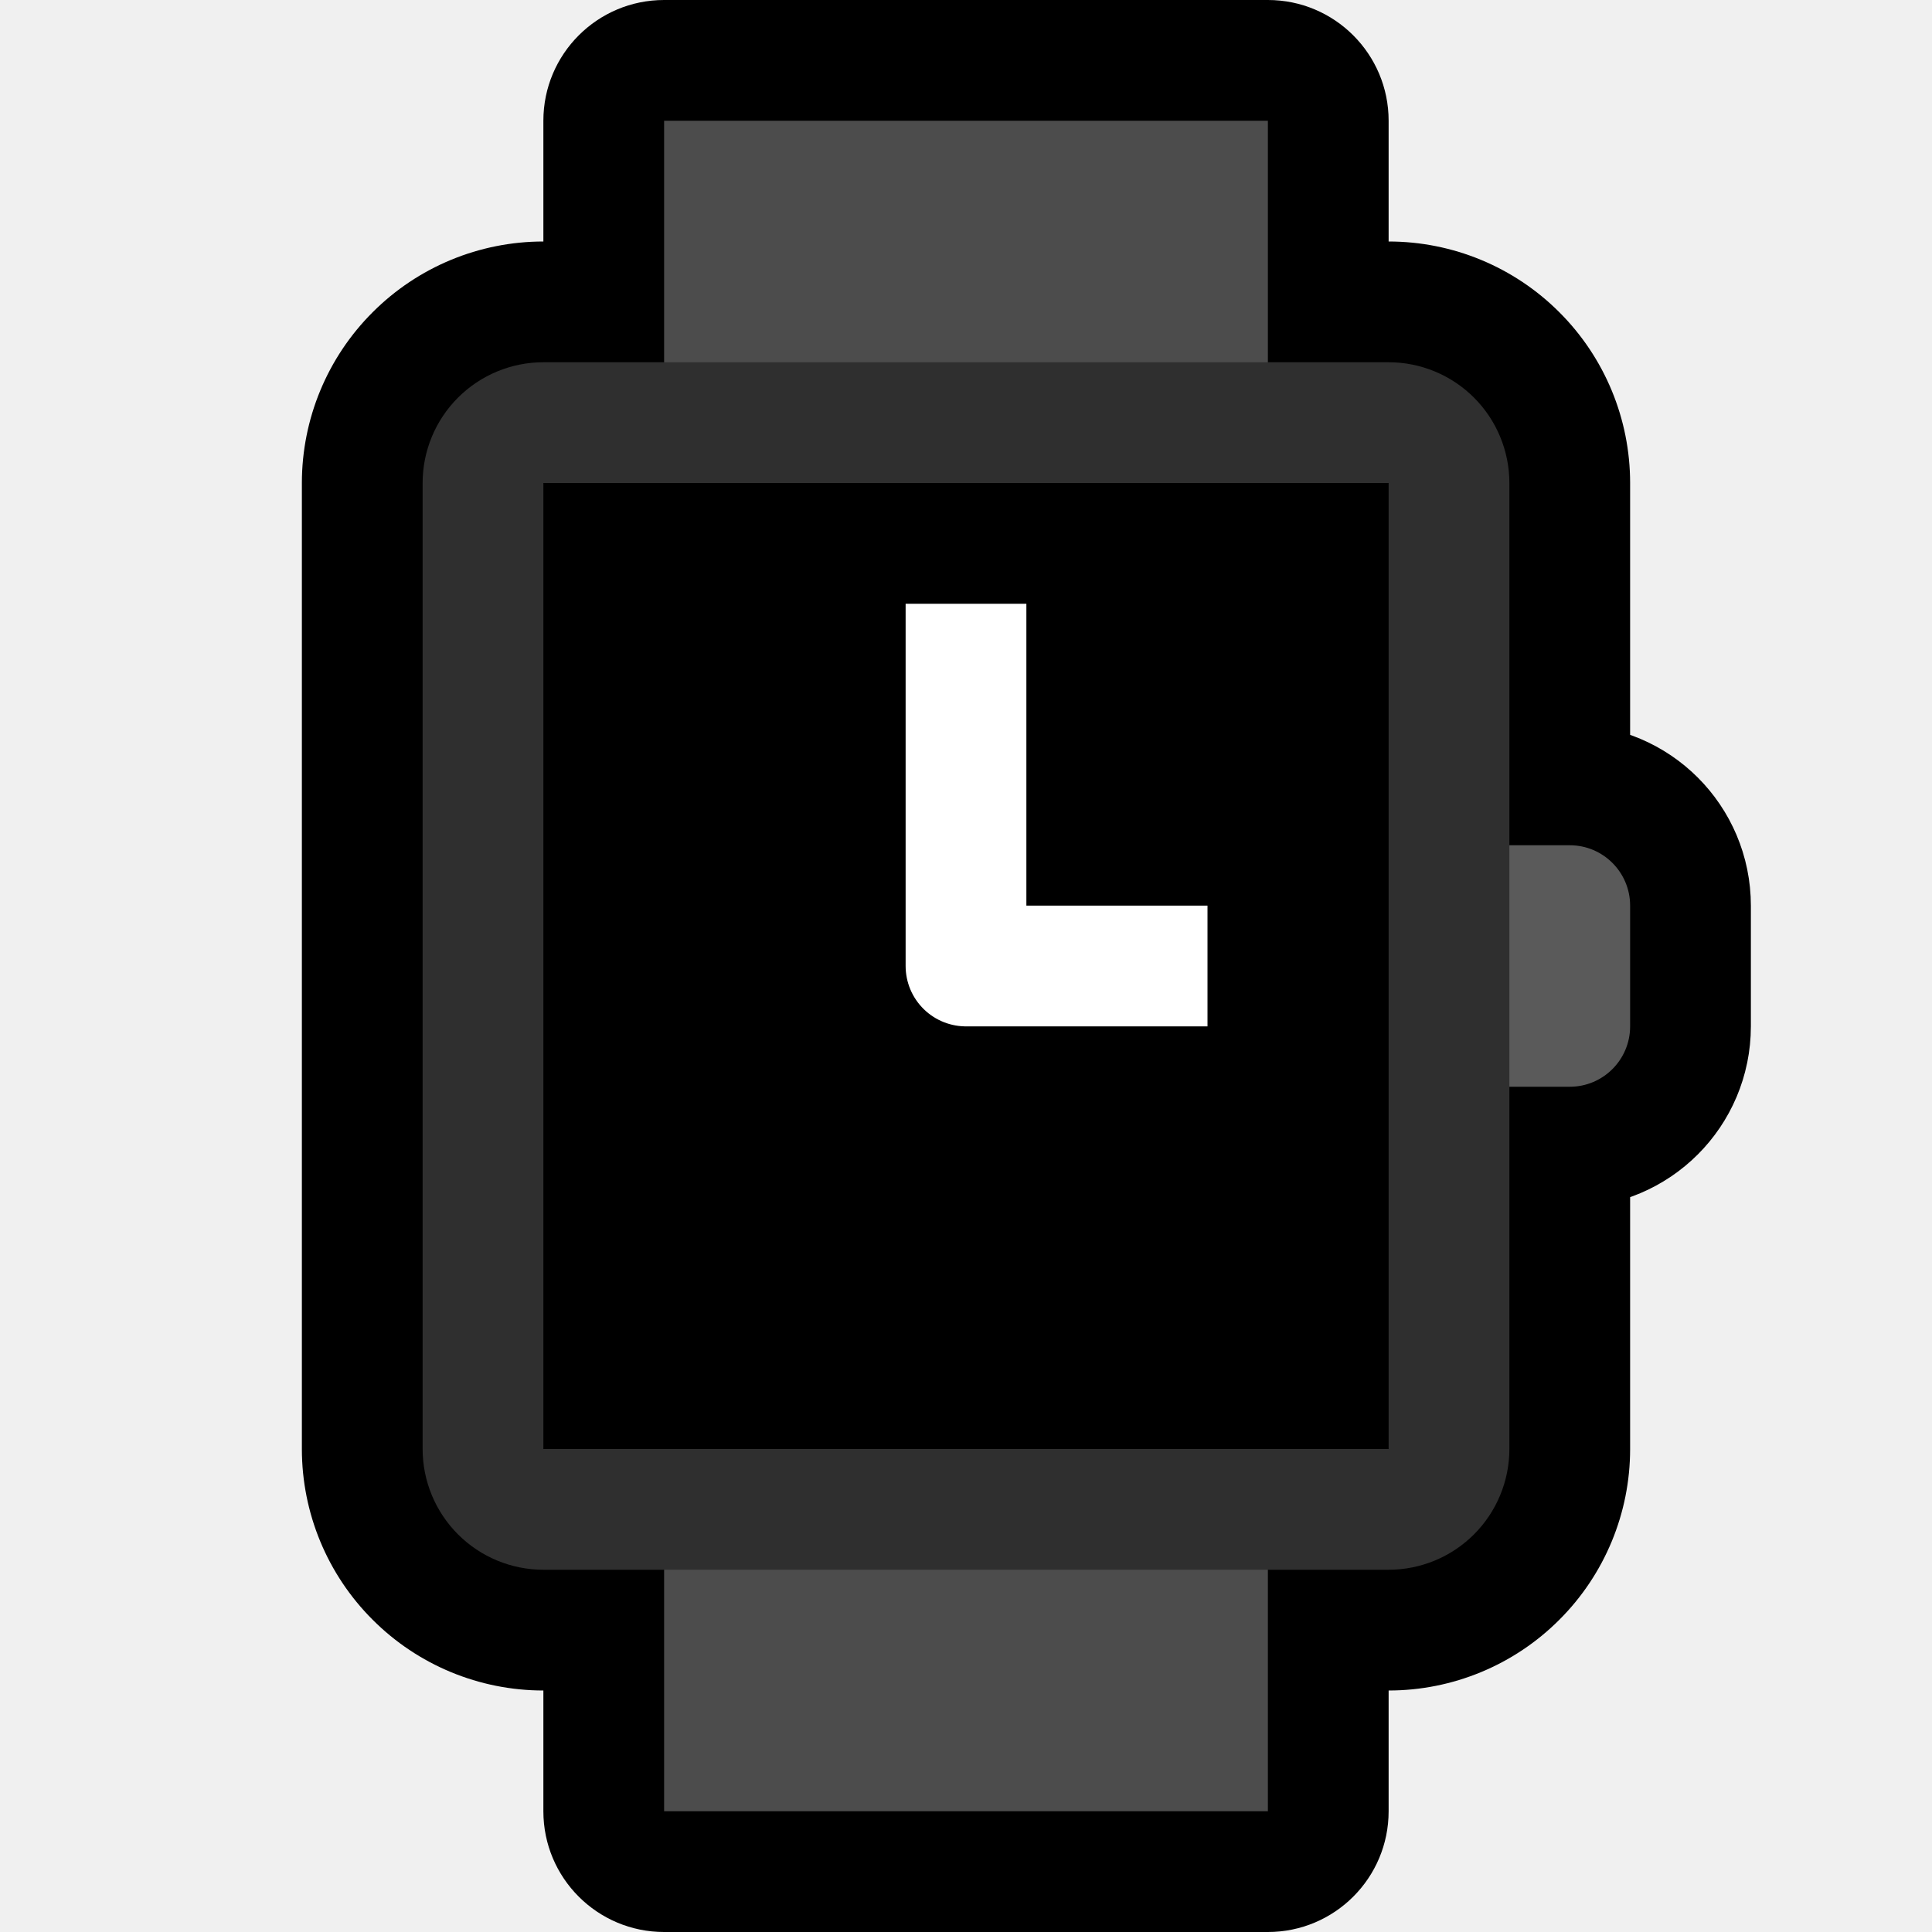
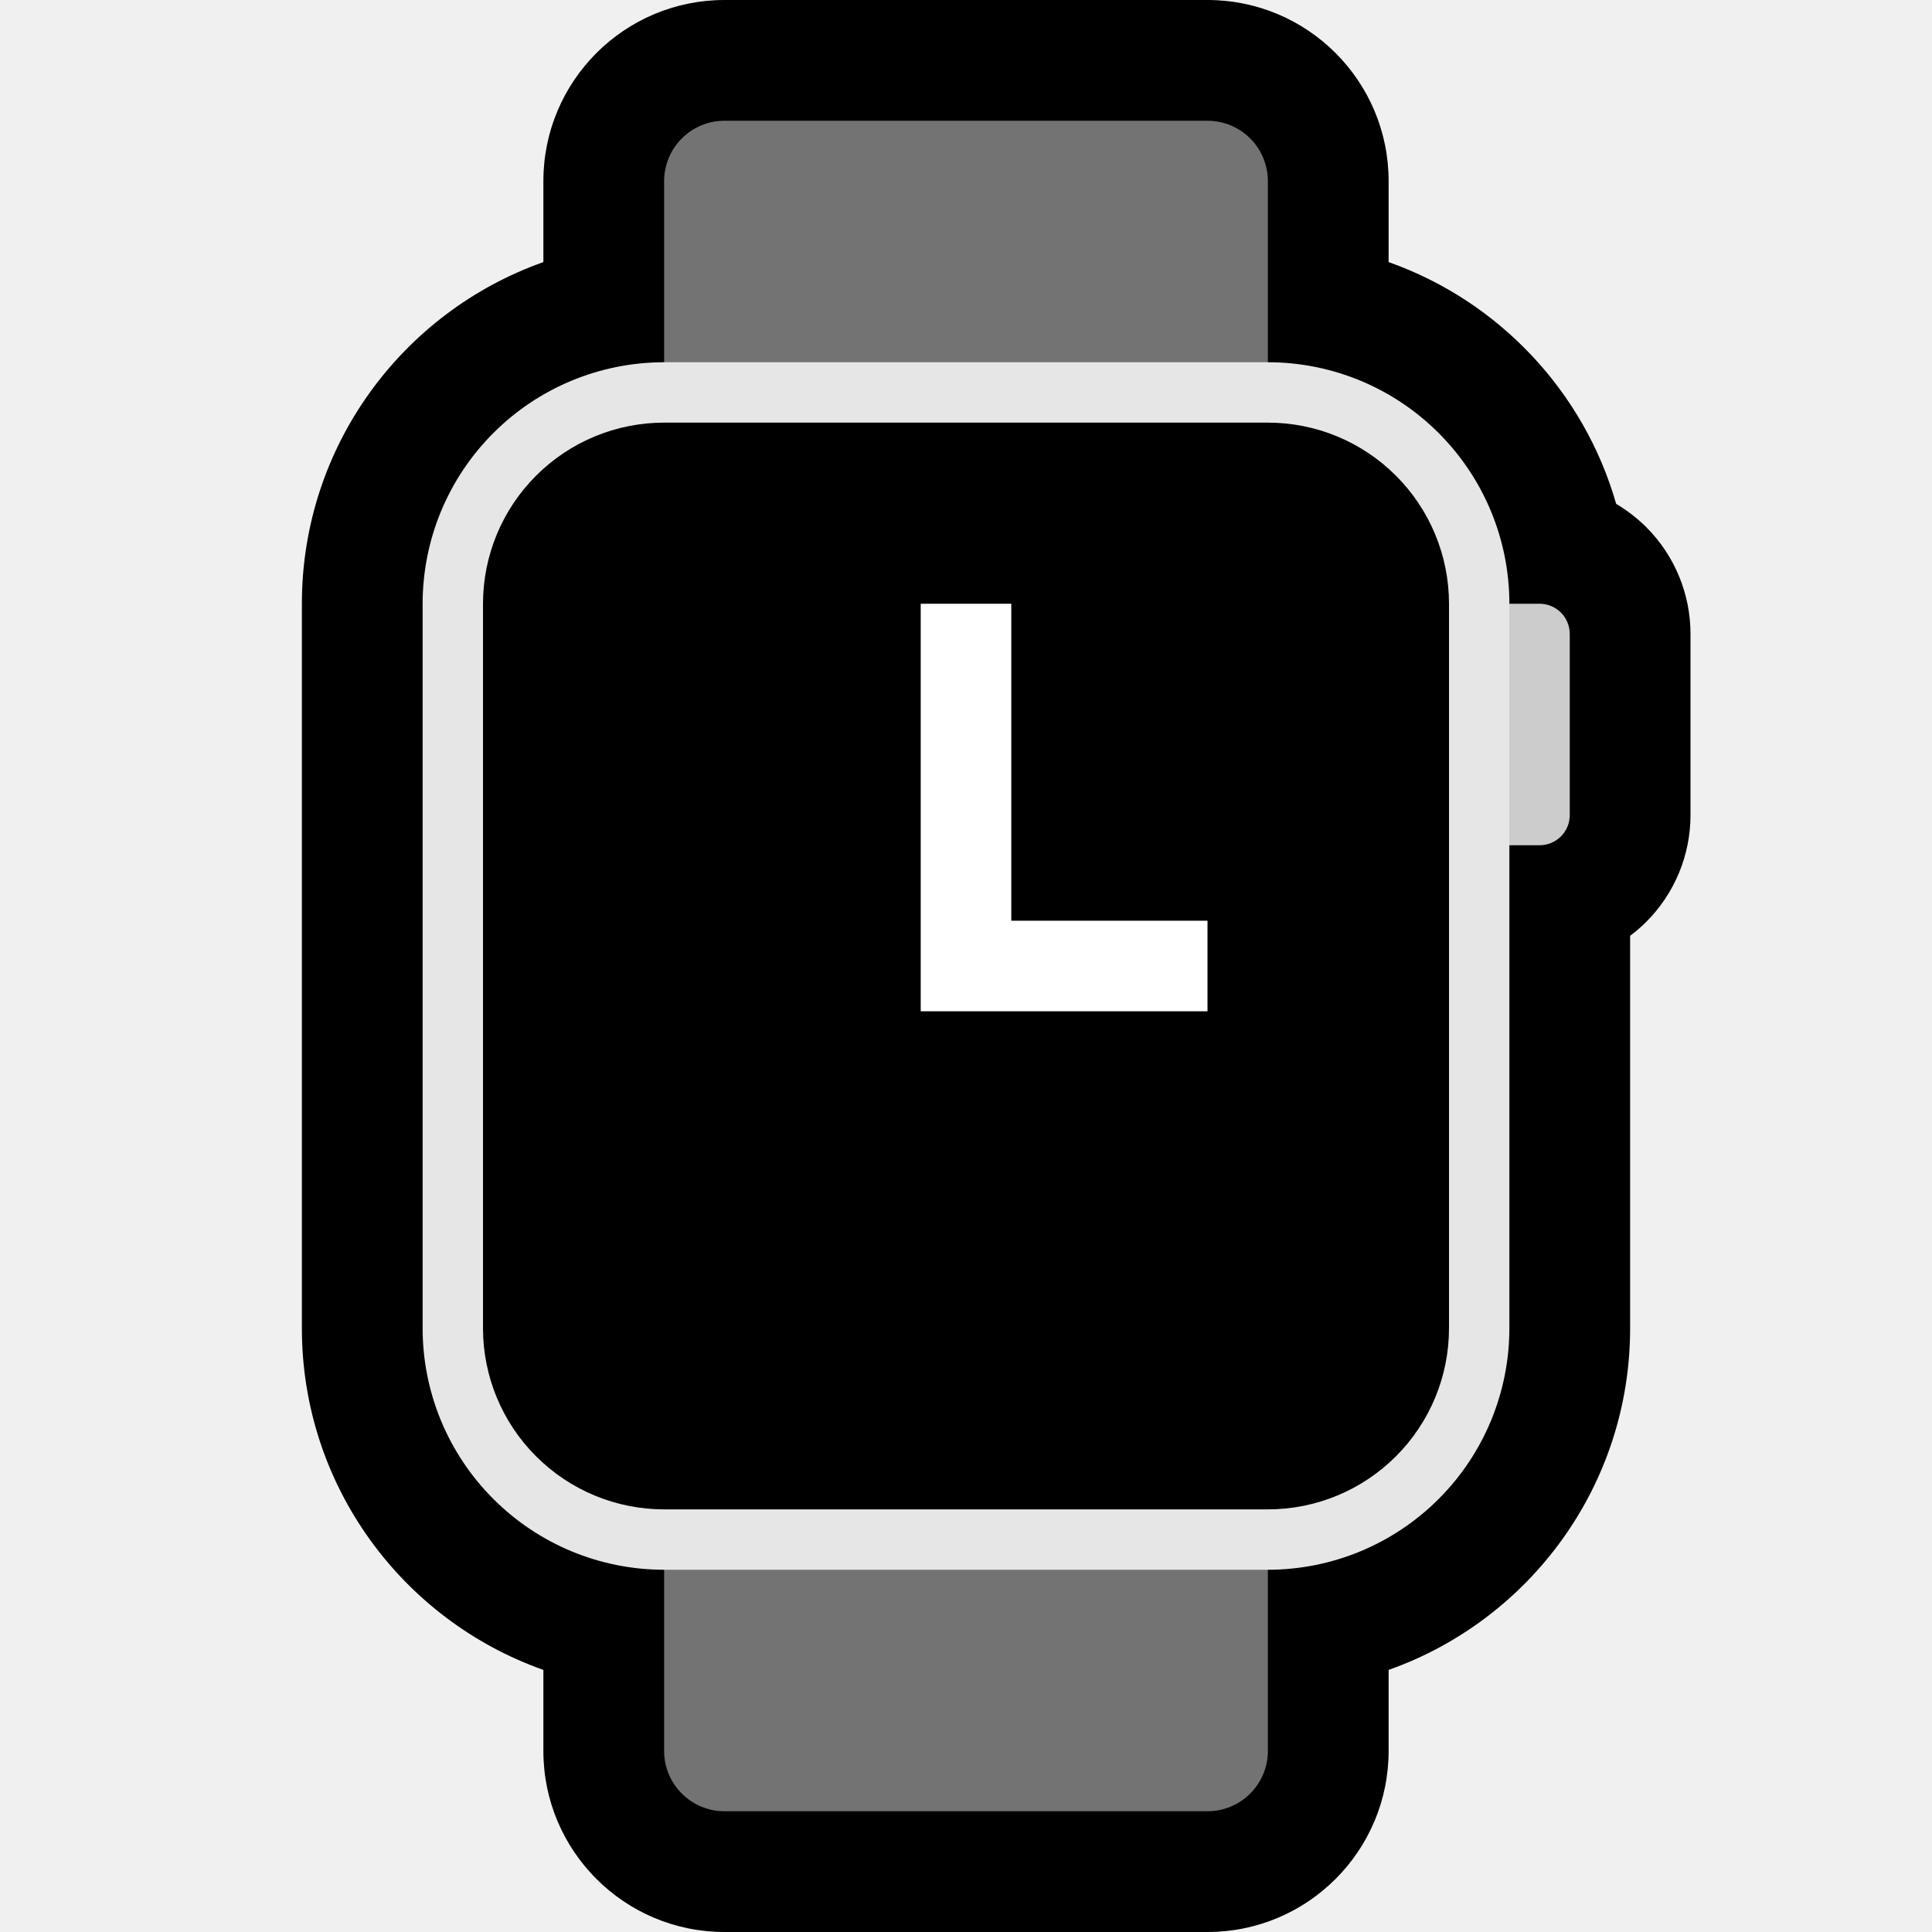
- <svg xmlns="http://www.w3.org/2000/svg" width="100%" height="100%" viewBox="0 0 32 32" version="1.1" xml:space="preserve" style="fill-rule:evenodd;clip-rule:evenodd;stroke-linecap:round;stroke-linejoin:round;stroke-miterlimit:2;">
+ <svg xmlns="http://www.w3.org/2000/svg" width="100%" height="100%" viewBox="0 0 32 32" version="1.1" xml:space="preserve" style="fill-rule:evenodd;clip-rule:evenodd;stroke-linejoin:round;stroke-miterlimit:2;">
  <rect id="watch" x="0" y="0" width="32" height="32" style="fill:none;" />
  <clipPath id="_clip1">
    <rect x="0" y="0" width="32" height="32" />
  </clipPath>
  <g clip-path="url(#_clip1)">
    <g id="outline">
-       <path d="M27,8c0,-1.061 -0.421,-2.078 -1.172,-2.828c-0.75,-0.751 -1.767,-1.172 -2.828,-1.172c-3.972,0 -10.028,0 -14,0c-1.061,0 -2.078,0.421 -2.828,1.172c-0.751,0.75 -1.172,1.767 -1.172,2.828c0,4.439 0,11.561 0,16c0,1.061 0.421,2.078 1.172,2.828c0.75,0.751 1.767,1.172 2.828,1.172c3.972,0 10.028,0 14,0c1.061,0 2.078,-0.421 2.828,-1.172c0.751,-0.75 1.172,-1.767 1.172,-2.828c0,-4.439 0,-11.561 0,-16Z" />
-       <path d="M23,2c0,-1.105 -0.895,-2 -2,-2c-2.661,0 -7.339,0 -10,0c-1.105,0 -2,0.895 -2,2c0,5.746 0,22.254 0,28c0,1.105 0.895,2 2,2c2.661,0 7.339,0 10,0c1.105,0 2,-0.895 2,-2c0,-5.746 0,-22.254 0,-28Z" />
-       <path d="M27,15c0,-0.552 -0.448,-1 -1,-1c-1.185,0 -3,0 -3,0l0,4c0,0 1.815,0 3,0c0.552,0 1,-0.448 1,-1c0,-0.611 0,-1.389 0,-2Z" style="fill:none;stroke:#000;stroke-width:4px;" />
+       <path d="M9,4.341l-0,-1.341c-0,-1.657 1.343,-3 3,-3l8,0c1.657,0 3,1.343 3,3l0,1.341c1.819,0.643 3.235,2.138 3.769,4.005c0.18,0.106 0.348,0.236 0.499,0.386c0.469,0.469 0.732,1.105 0.732,1.768l-0,3c0,0.663 -0.263,1.299 -0.732,1.768c-0.084,0.084 -0.174,0.161 -0.268,0.232l-0,6.5c-0,2.612 -1.67,4.835 -4,5.659l0,1.341c0,1.657 -1.343,3 -3,3l-8,-0c-1.657,-0 -3,-1.343 -3,-3l0,-1.341c-2.33,-0.824 -4,-3.047 -4,-5.659l-0,-12c0,-2.612 1.67,-4.835 4,-5.659Z" />
    </g>
    <g id="emoji">
-       <rect x="11" y="2" width="10" height="28" style="fill:#4c4c4c;" />
-       <path d="M27,15c0,-0.552 -0.448,-1 -1,-1c-1.185,0 -3,0 -3,0l0,4c0,0 1.815,0 3,0c0.552,0 1,-0.448 1,-1c0,-0.611 0,-1.389 0,-2Z" style="fill:#5a5a5a;" />
-       <path d="M25,8c0,-0.53 -0.211,-1.039 -0.586,-1.414c-0.375,-0.375 -0.884,-0.586 -1.414,-0.586c-3.463,0 -10.537,0 -14,0c-0.53,0 -1.039,0.211 -1.414,0.586c-0.375,0.375 -0.586,0.884 -0.586,1.414c0,3.832 0,12.168 0,16c0,0.53 0.211,1.039 0.586,1.414c0.375,0.375 0.884,0.586 1.414,0.586c3.463,0 10.537,0 14,0c0.53,0 1.039,-0.211 1.414,-0.586c0.375,-0.375 0.586,-0.884 0.586,-1.414c0,-3.832 0,-12.168 0,-16Z" style="fill:#2f2f2f;" />
-       <rect x="9" y="8" width="14" height="16" />
-       <path d="M16,10l0,6l4,0" style="fill:none;stroke:#fff;stroke-width:2px;stroke-linecap:butt;stroke-miterlimit:1.5;" />
+       <path d="M21,3c-0,-0.552 -0.448,-1 -1,-1c-1.916,0 -6.084,0 -8,0c-0.552,0 -1,0.448 -1,1c0,4.355 0,21.645 0,26c0,0.552 0.448,1 1,1c1.916,0 6.084,0 8,0c0.552,-0 1,-0.448 1,-1c0,-4.355 0,-21.645 0,-26Z" style="fill:#737373;" />
+       <path d="M26,10.5c0,-0.133 -0.053,-0.26 -0.146,-0.354c-0.094,-0.093 -0.221,-0.146 -0.354,-0.146c-1.073,-0 -3.5,-0 -3.5,-0l-0,4l3.5,-0c0.133,0 0.26,-0.053 0.354,-0.146c0.093,-0.094 0.146,-0.221 0.146,-0.354c0,-0.769 0,-2.231 0,-3Z" style="fill:#ccc;" />
+       <path d="M25,10c0,-1.061 -0.421,-2.078 -1.172,-2.828c-0.75,-0.751 -1.767,-1.172 -2.828,-1.172c-2.977,0 -7.023,0 -10,0c-1.061,-0 -2.078,0.421 -2.828,1.172c-0.751,0.75 -1.172,1.767 -1.172,2.828c0,3.486 0,8.514 0,12c-0,1.061 0.421,2.078 1.172,2.828c0.75,0.751 1.767,1.172 2.828,1.172c2.977,0 7.023,0 10,0c1.061,0 2.078,-0.421 2.828,-1.172c0.751,-0.75 1.172,-1.767 1.172,-2.828c0,-3.486 0,-8.514 0,-12Z" style="fill:#e6e6e6;" />
+       <path d="M24,10c0,-0.796 -0.316,-1.559 -0.879,-2.121c-0.562,-0.563 -1.325,-0.879 -2.121,-0.879l-10,-0c-0.796,-0 -1.559,0.316 -2.121,0.879c-0.563,0.562 -0.879,1.325 -0.879,2.121l0,12c-0,0.796 0.316,1.559 0.879,2.121c0.562,0.563 1.325,0.879 2.121,0.879l10,0c0.796,0 1.559,-0.316 2.121,-0.879c0.563,-0.562 0.879,-1.325 0.879,-2.121l0,-12Z" />
+       <path d="M15.25,10l1.5,0l-0,5.25l3.25,0l0,1.5l-4.75,0l0,-6.75Z" style="fill:#fff;" />
    </g>
  </g>
</svg>
